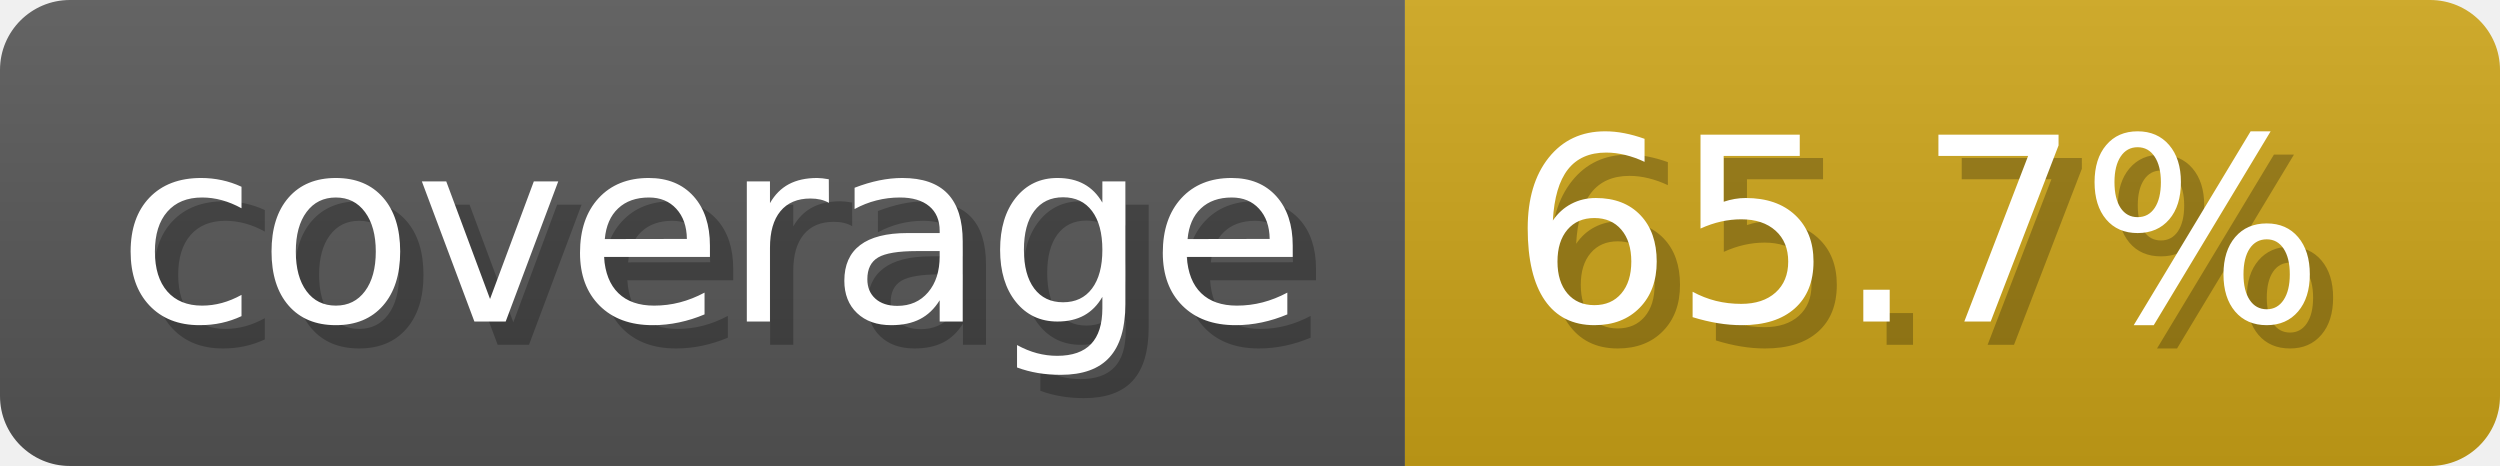
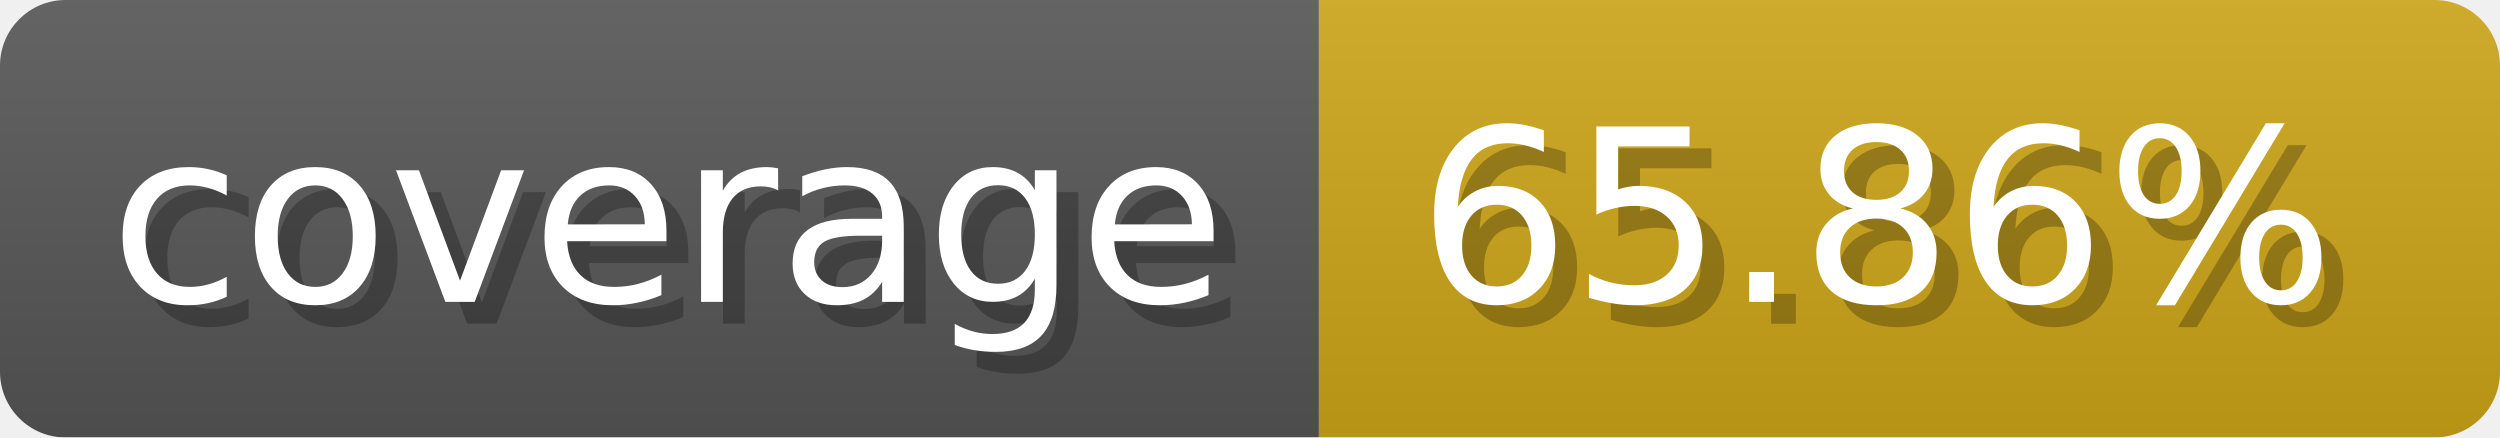
- <svg xmlns="http://www.w3.org/2000/svg" width="107.3" height="20" viewBox="0 0 1073 200" role="img" aria-label="coverage: 65.7%">
-   <linearGradient id="aAiUt" x2="0" y2="100%">
+ <svg xmlns="http://www.w3.org/2000/svg" width="114.3" height="20" viewBox="0 0 1143 200" role="img" aria-label="coverage: 65.86%">
+   <linearGradient id="rikxc" x2="0" y2="100%">
    <stop offset="0" stop-opacity=".1" stop-color="#EEE" />
    <stop offset="1" stop-opacity=".1" />
  </linearGradient>
-   <mask id="dIrkX">
-     <rect width="1073" height="200" rx="30" fill="#FFF" />
+   <mask id="dCvJd">
+     <rect width="1143" height="200" rx="30" fill="#FFF" />
  </mask>
-   <g mask="url(#dIrkX)">
+   <g mask="url(#dCvJd)">
    <rect width="603" height="200" fill="#555" />
-     <rect width="470" height="200" fill="#cba317" x="603" />
-     <rect width="1073" height="200" fill="url(#aAiUt)" />
+     <rect width="540" height="200" fill="#cba317" x="603" />
+     <rect width="1143" height="200" fill="url(#rikxc)" />
  </g>
  <g aria-hidden="true" fill="#fff" text-anchor="start" font-family="Verdana,DejaVu Sans,sans-serif" font-size="110">
    <text x="60" y="148" textLength="503" fill="#000" opacity="0.25">coverage</text>
    <text x="50" y="138" textLength="503">coverage</text>
-     <text x="658" y="148" textLength="370" fill="#000" opacity="0.25">65.7%</text>
-     <text x="648" y="138" textLength="370">65.7%</text>
+     <text x="658" y="148" textLength="440" fill="#000" opacity="0.25">65.86%</text>
+     <text x="648" y="138" textLength="440">65.86%</text>
  </g>
</svg>
